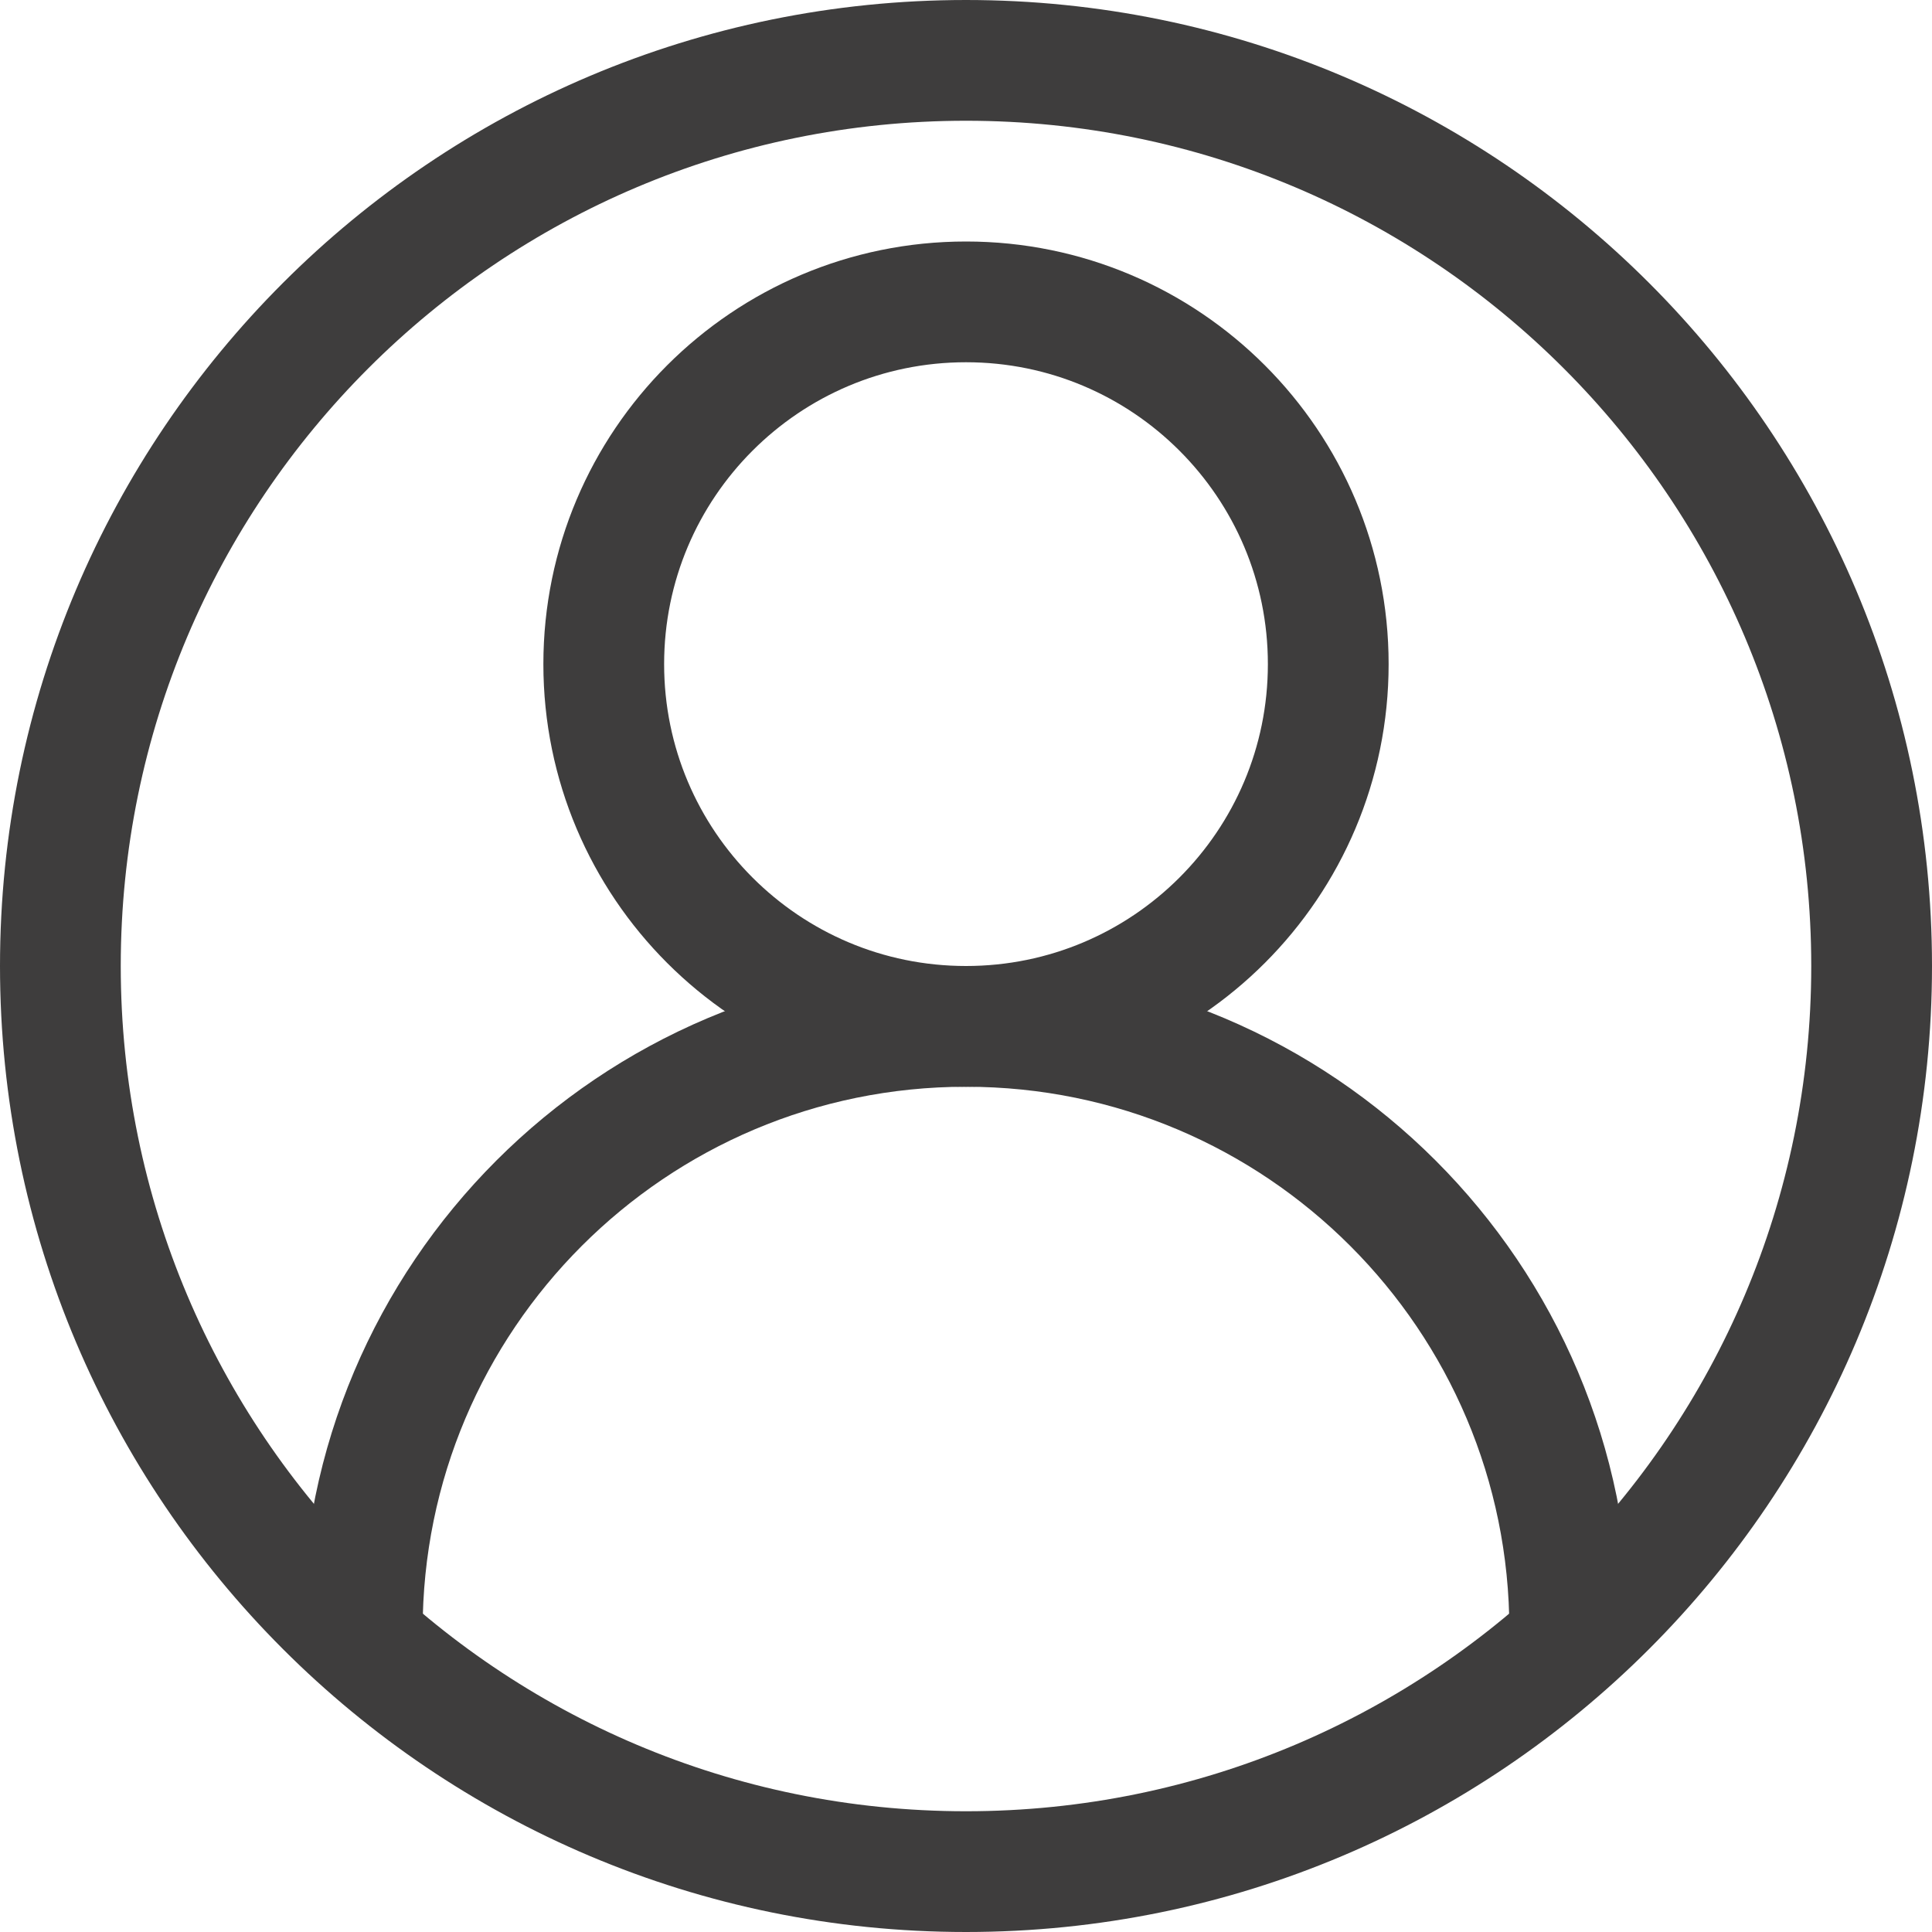
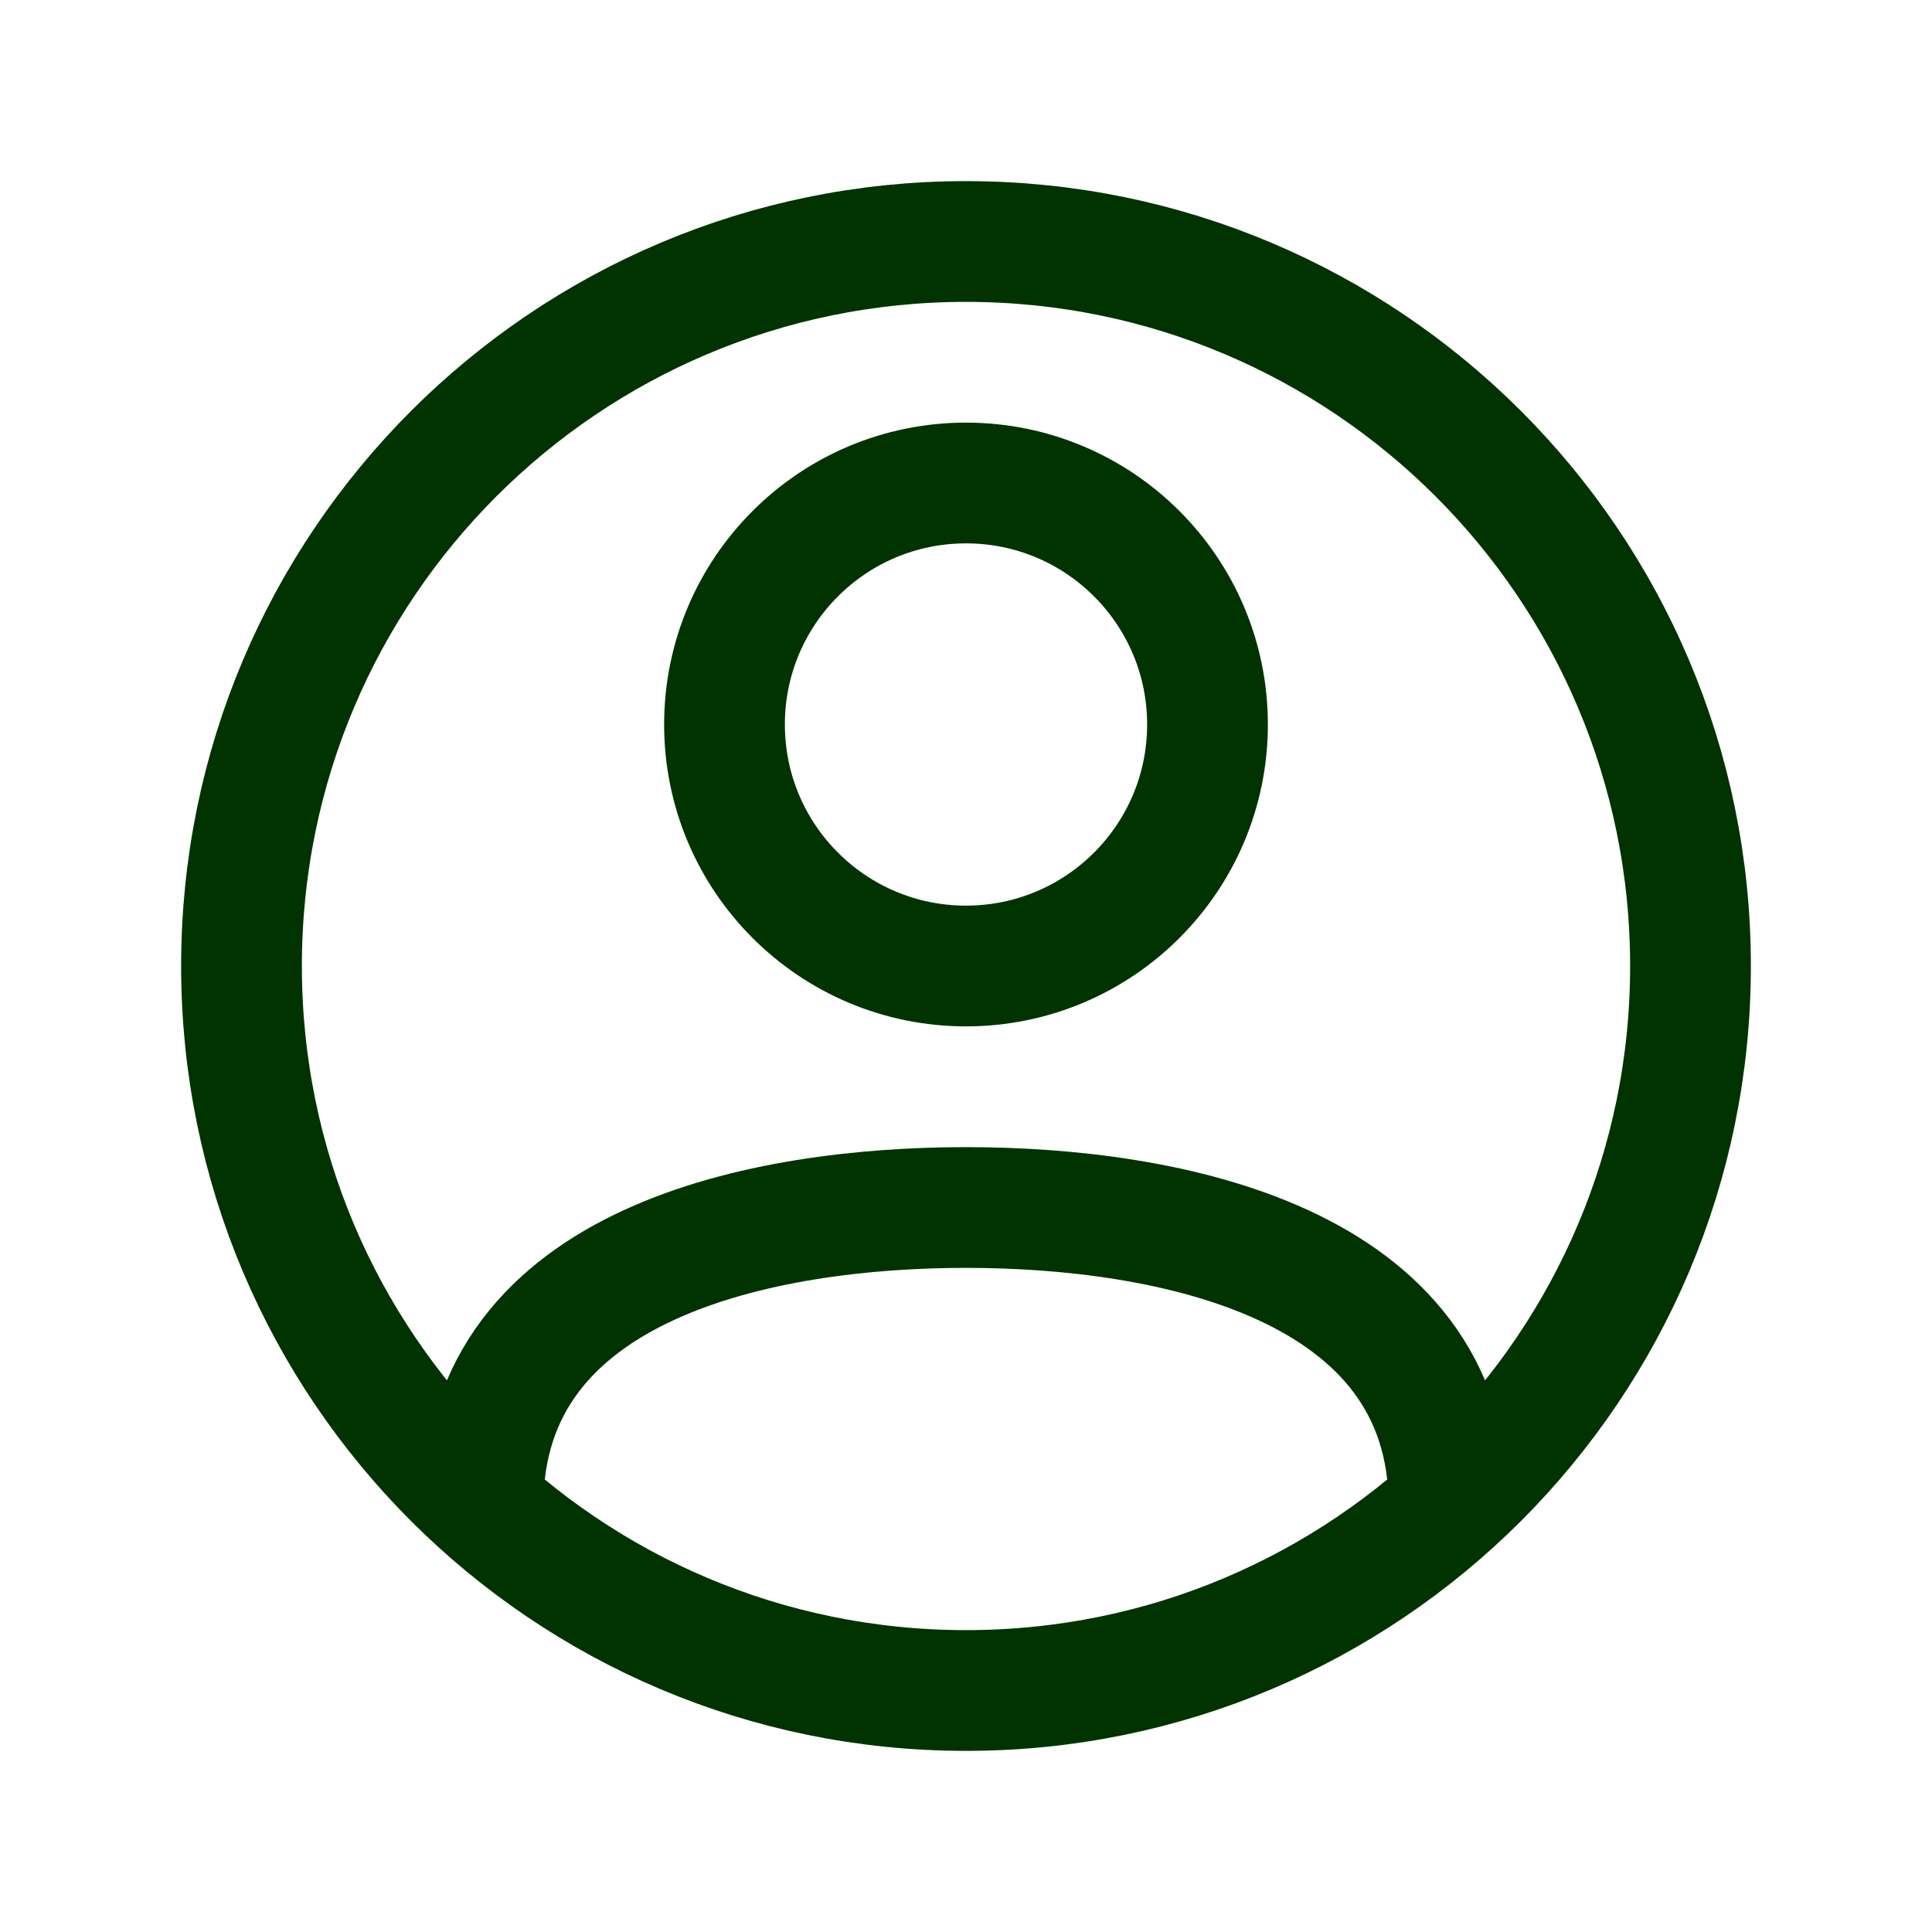
- <svg xmlns="http://www.w3.org/2000/svg" width="800px" height="800px" viewBox="0 0 32 32" enable-background="new 0 0 32 32" id="Stock_cut" version="1.1" xml:space="preserve" fill="#000000" stroke="#000000">
+ <svg xmlns="http://www.w3.org/2000/svg" width="800px" height="800px" viewBox="0 0 24 24" fill="none">
  <g id="SVGRepo_bgCarrier" stroke-width="0" />
  <g id="SVGRepo_tracerCarrier" stroke-linecap="round" stroke-linejoin="round" />
  <g id="SVGRepo_iconCarrier">
-     <g>
-       <circle cx="16" cy="16" fill="none" r="15" stroke="#3e3d3d" stroke-linejoin="round" stroke-miterlimit="10" stroke-width="2" />
-       <path d="M26,27L26,27 c0-5.523-4.477-10-10-10h0c-5.523,0-10,4.477-10,10v0" fill="none" stroke="#3e3d3d" stroke-linejoin="round" stroke-miterlimit="10" stroke-width="2" />
-       <circle cx="16" cy="11" fill="none" r="6" stroke="#3e3d3d" stroke-linejoin="round" stroke-miterlimit="10" stroke-width="2" />
-     </g>
+     <path d="M18 18.702C18 15.671 14.5 15 12 15C9.5 15 6 15.671 6 18.702M21 12C21 16.971 16.971 21 12 21C7.029 21 3 16.971 3 12C3 7.029 7.029 3 12 3C16.971 3 21 7.029 21 12ZM15 9C15 10.657 13.657 12 12 12C10.343 12 9 10.657 9 9C9 7.343 10.343 6 12 6C13.657 6 15 7.343 15 9Z" stroke="#003300" stroke-width="1.5" stroke-linecap="round" stroke-linejoin="round" />
  </g>
</svg>
